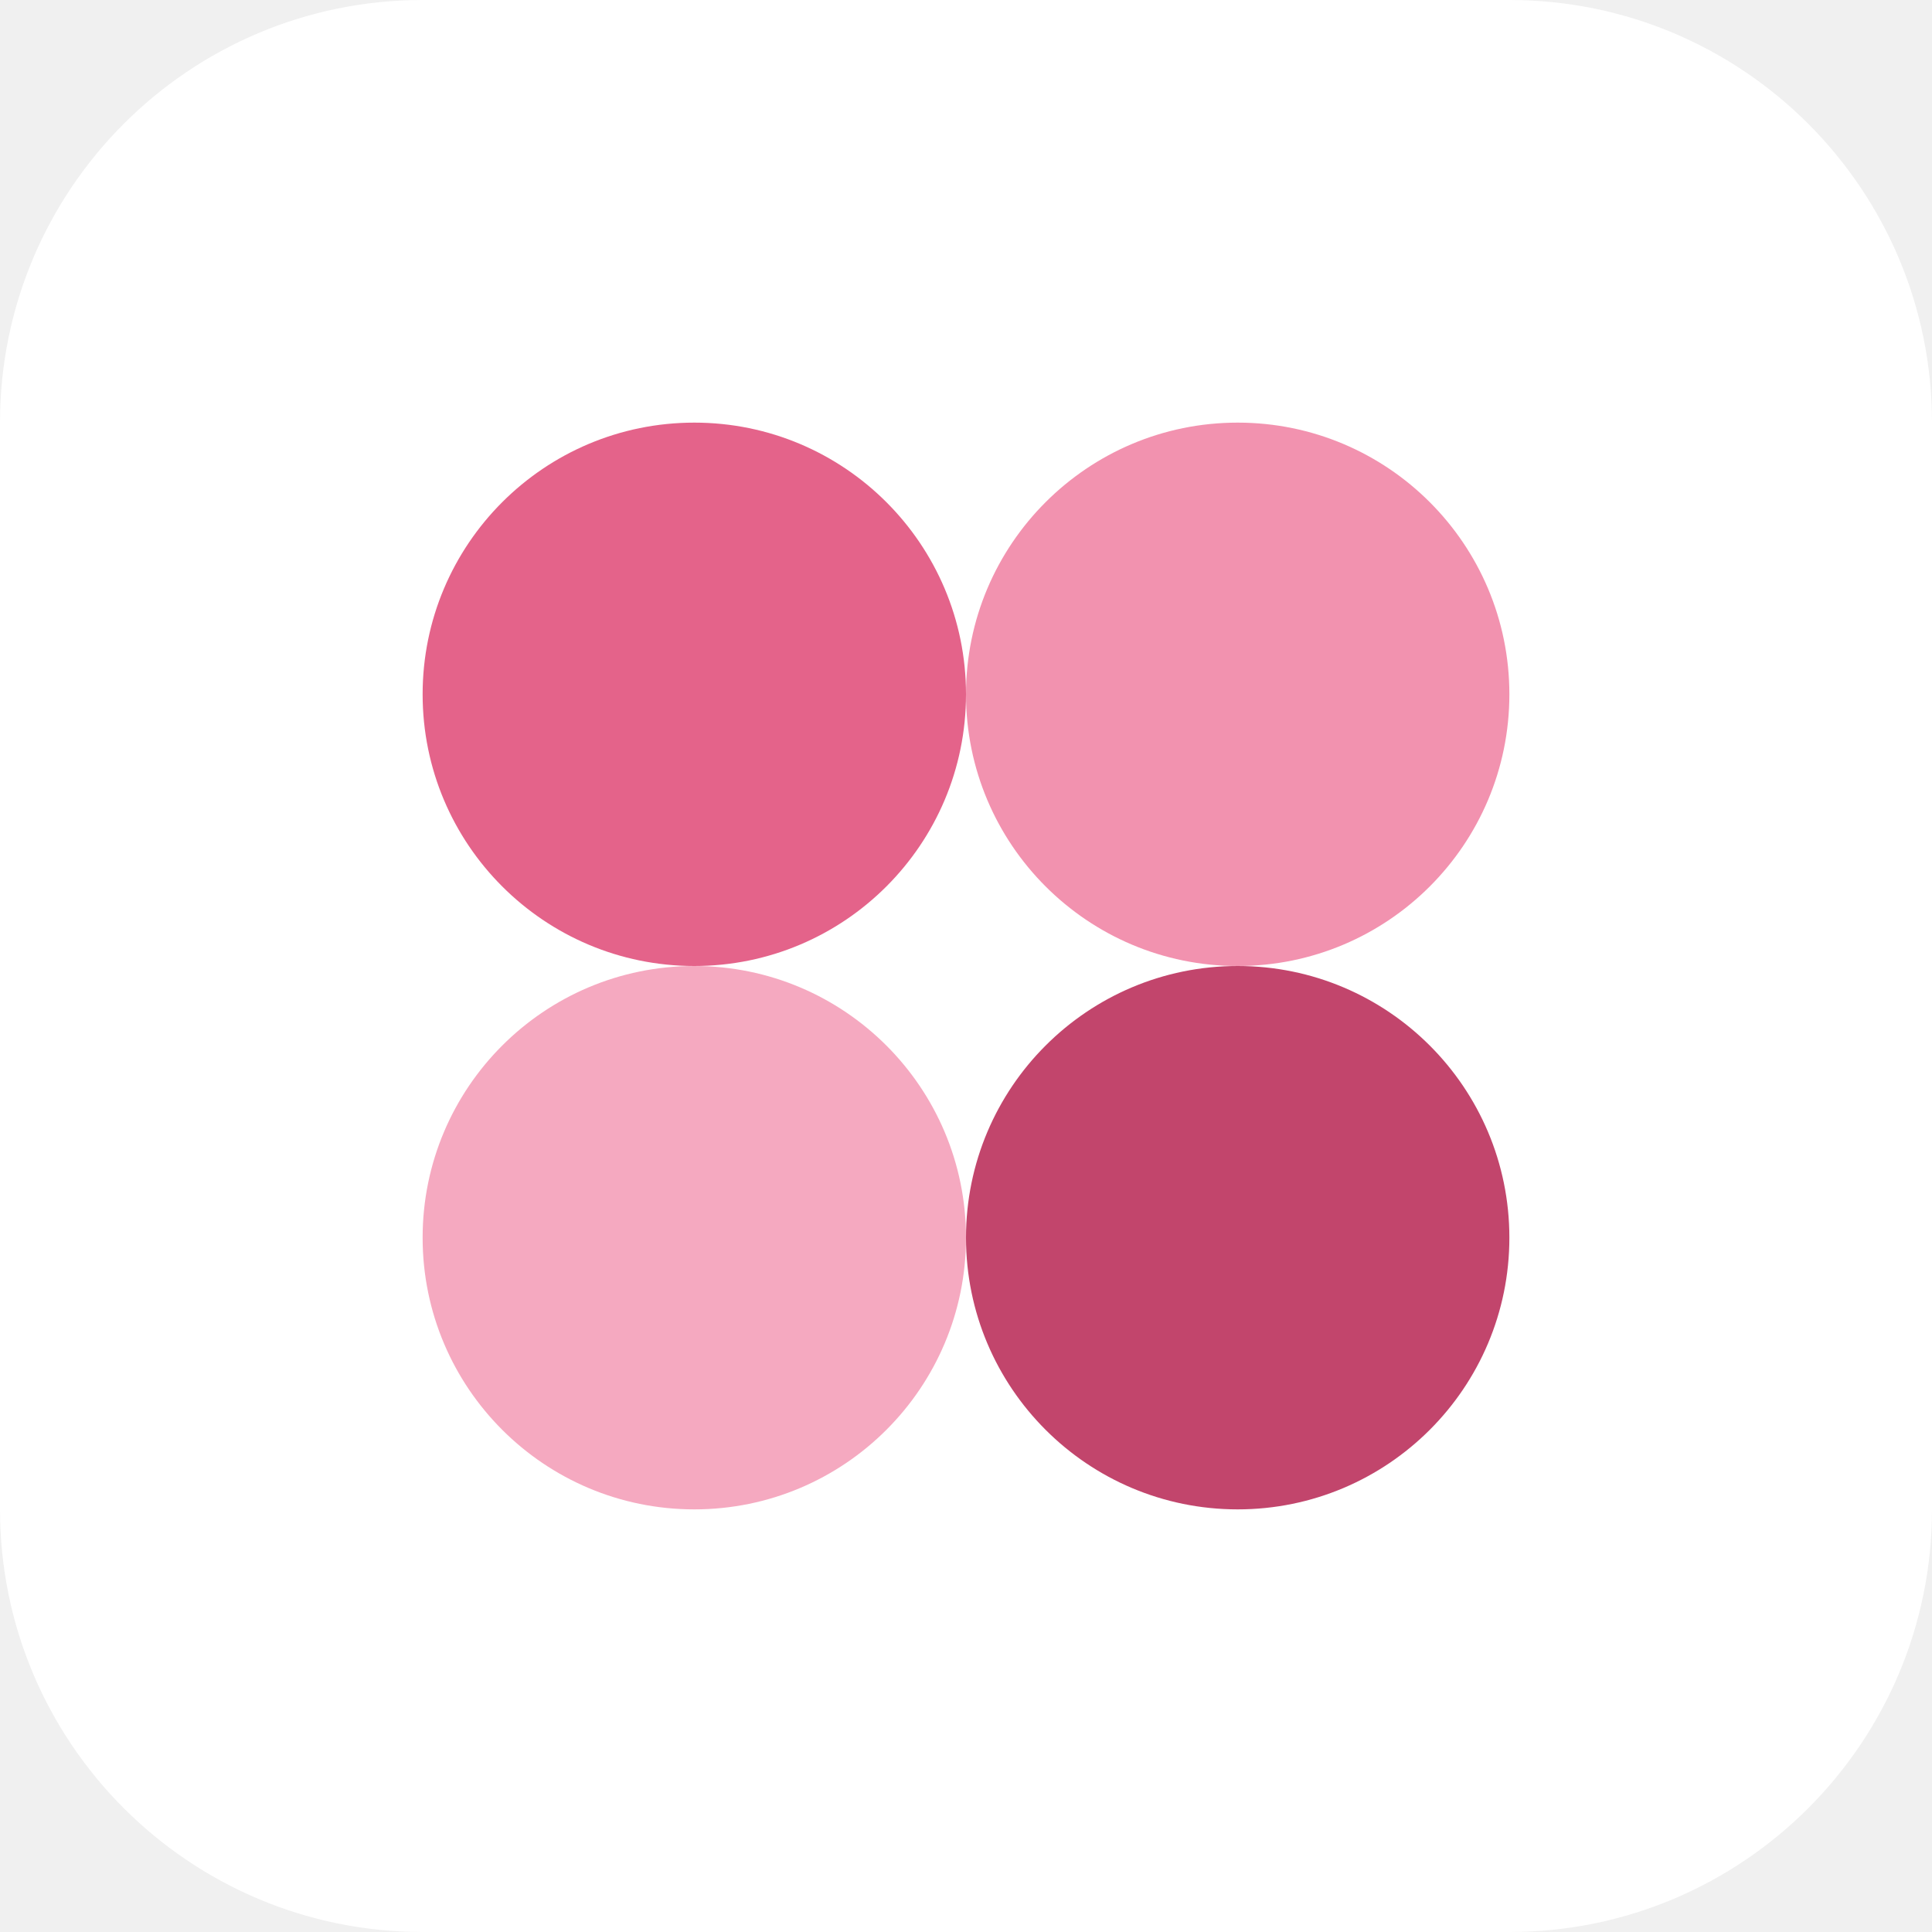
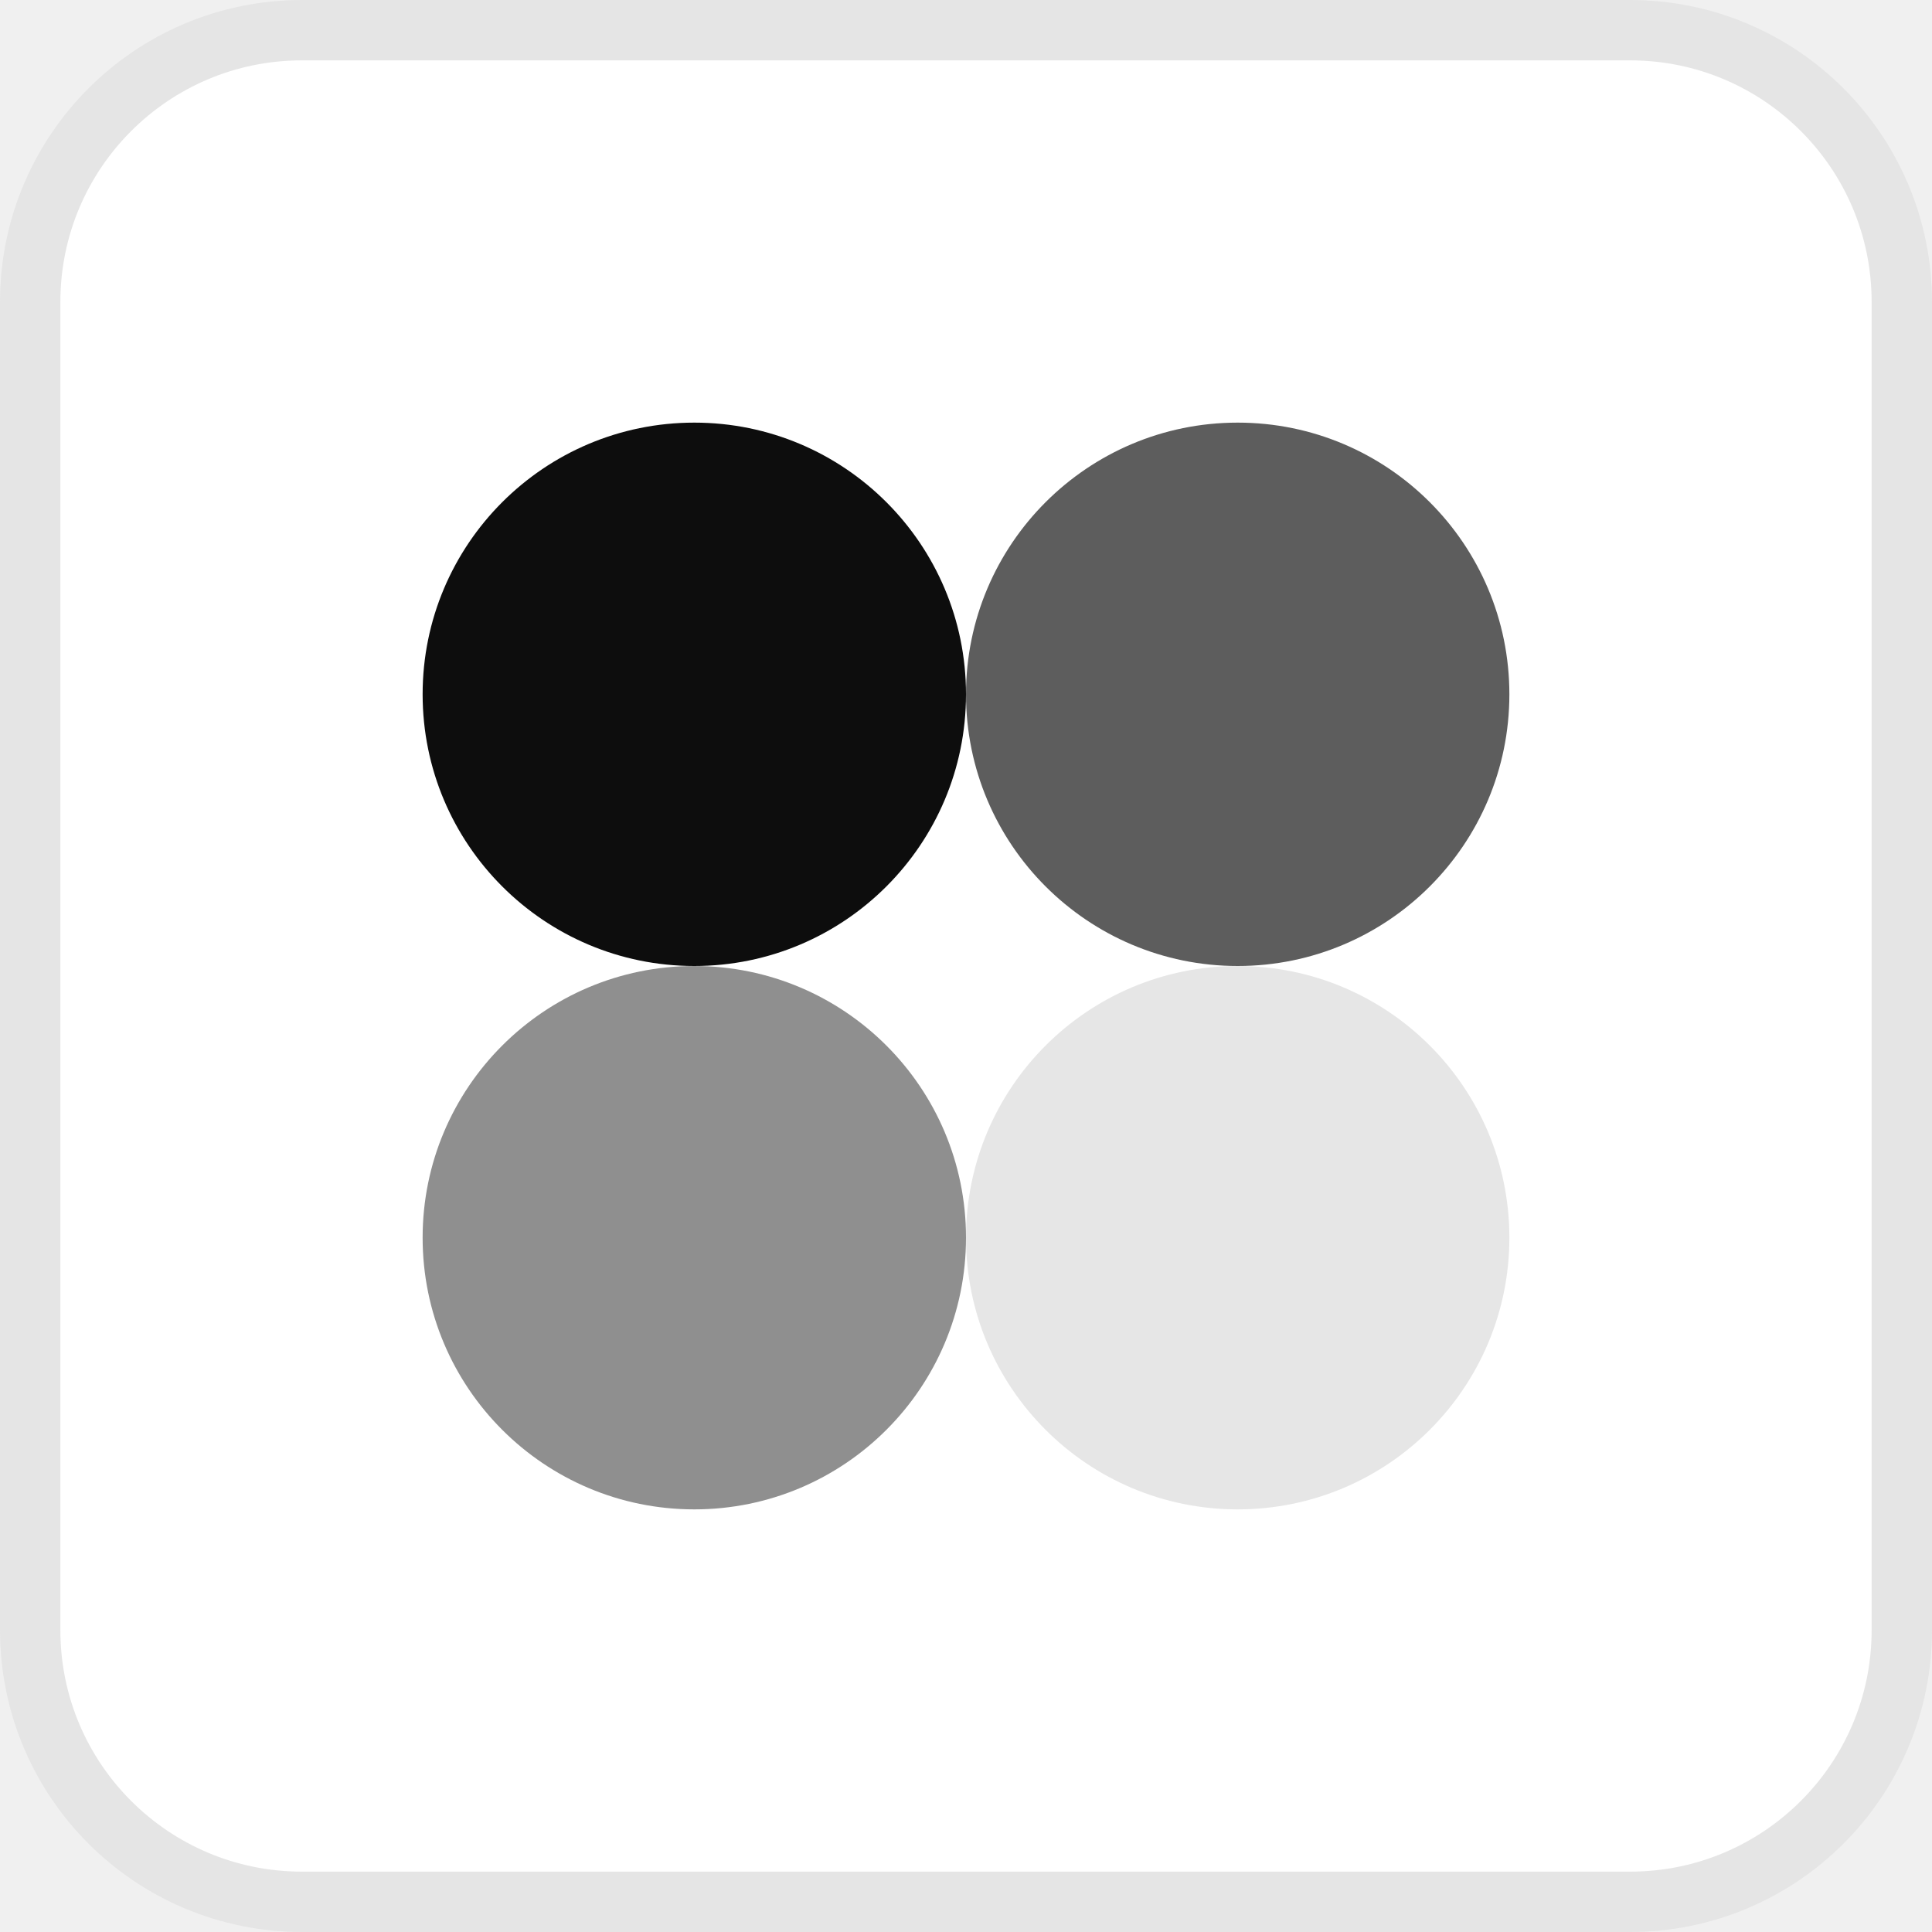
<svg xmlns="http://www.w3.org/2000/svg" viewBox="0 0 64 64" width="64" height="64">
-   <rect width="64" height="64" rx="14" fill="#FFFFFF" />
-   <circle cx="23" cy="23" r="9" fill="#E4638A" />
-   <circle cx="41" cy="23" r="9" fill="#F292AF" />
-   <circle cx="23" cy="41" r="9" fill="#F5A9C0" />
-   <circle cx="41" cy="41" r="9" fill="#C2456C" />
+   <rect width="64" height="64" rx="10" fill="#FFFFFF" />
+   <rect x="1" y="1" width="62" height="62" rx="9" fill="none" stroke="#0000001a" stroke-width="2" />
+   <circle cx="23" cy="23" r="9" fill="#0D0D0D" />
+   <circle cx="41" cy="23" r="9" fill="#5D5D5D" />
+   <circle cx="23" cy="41" r="9" fill="#8F8F8F" />
+   <circle cx="41" cy="41" r="9" fill="#E6E6E6" />
</svg>
